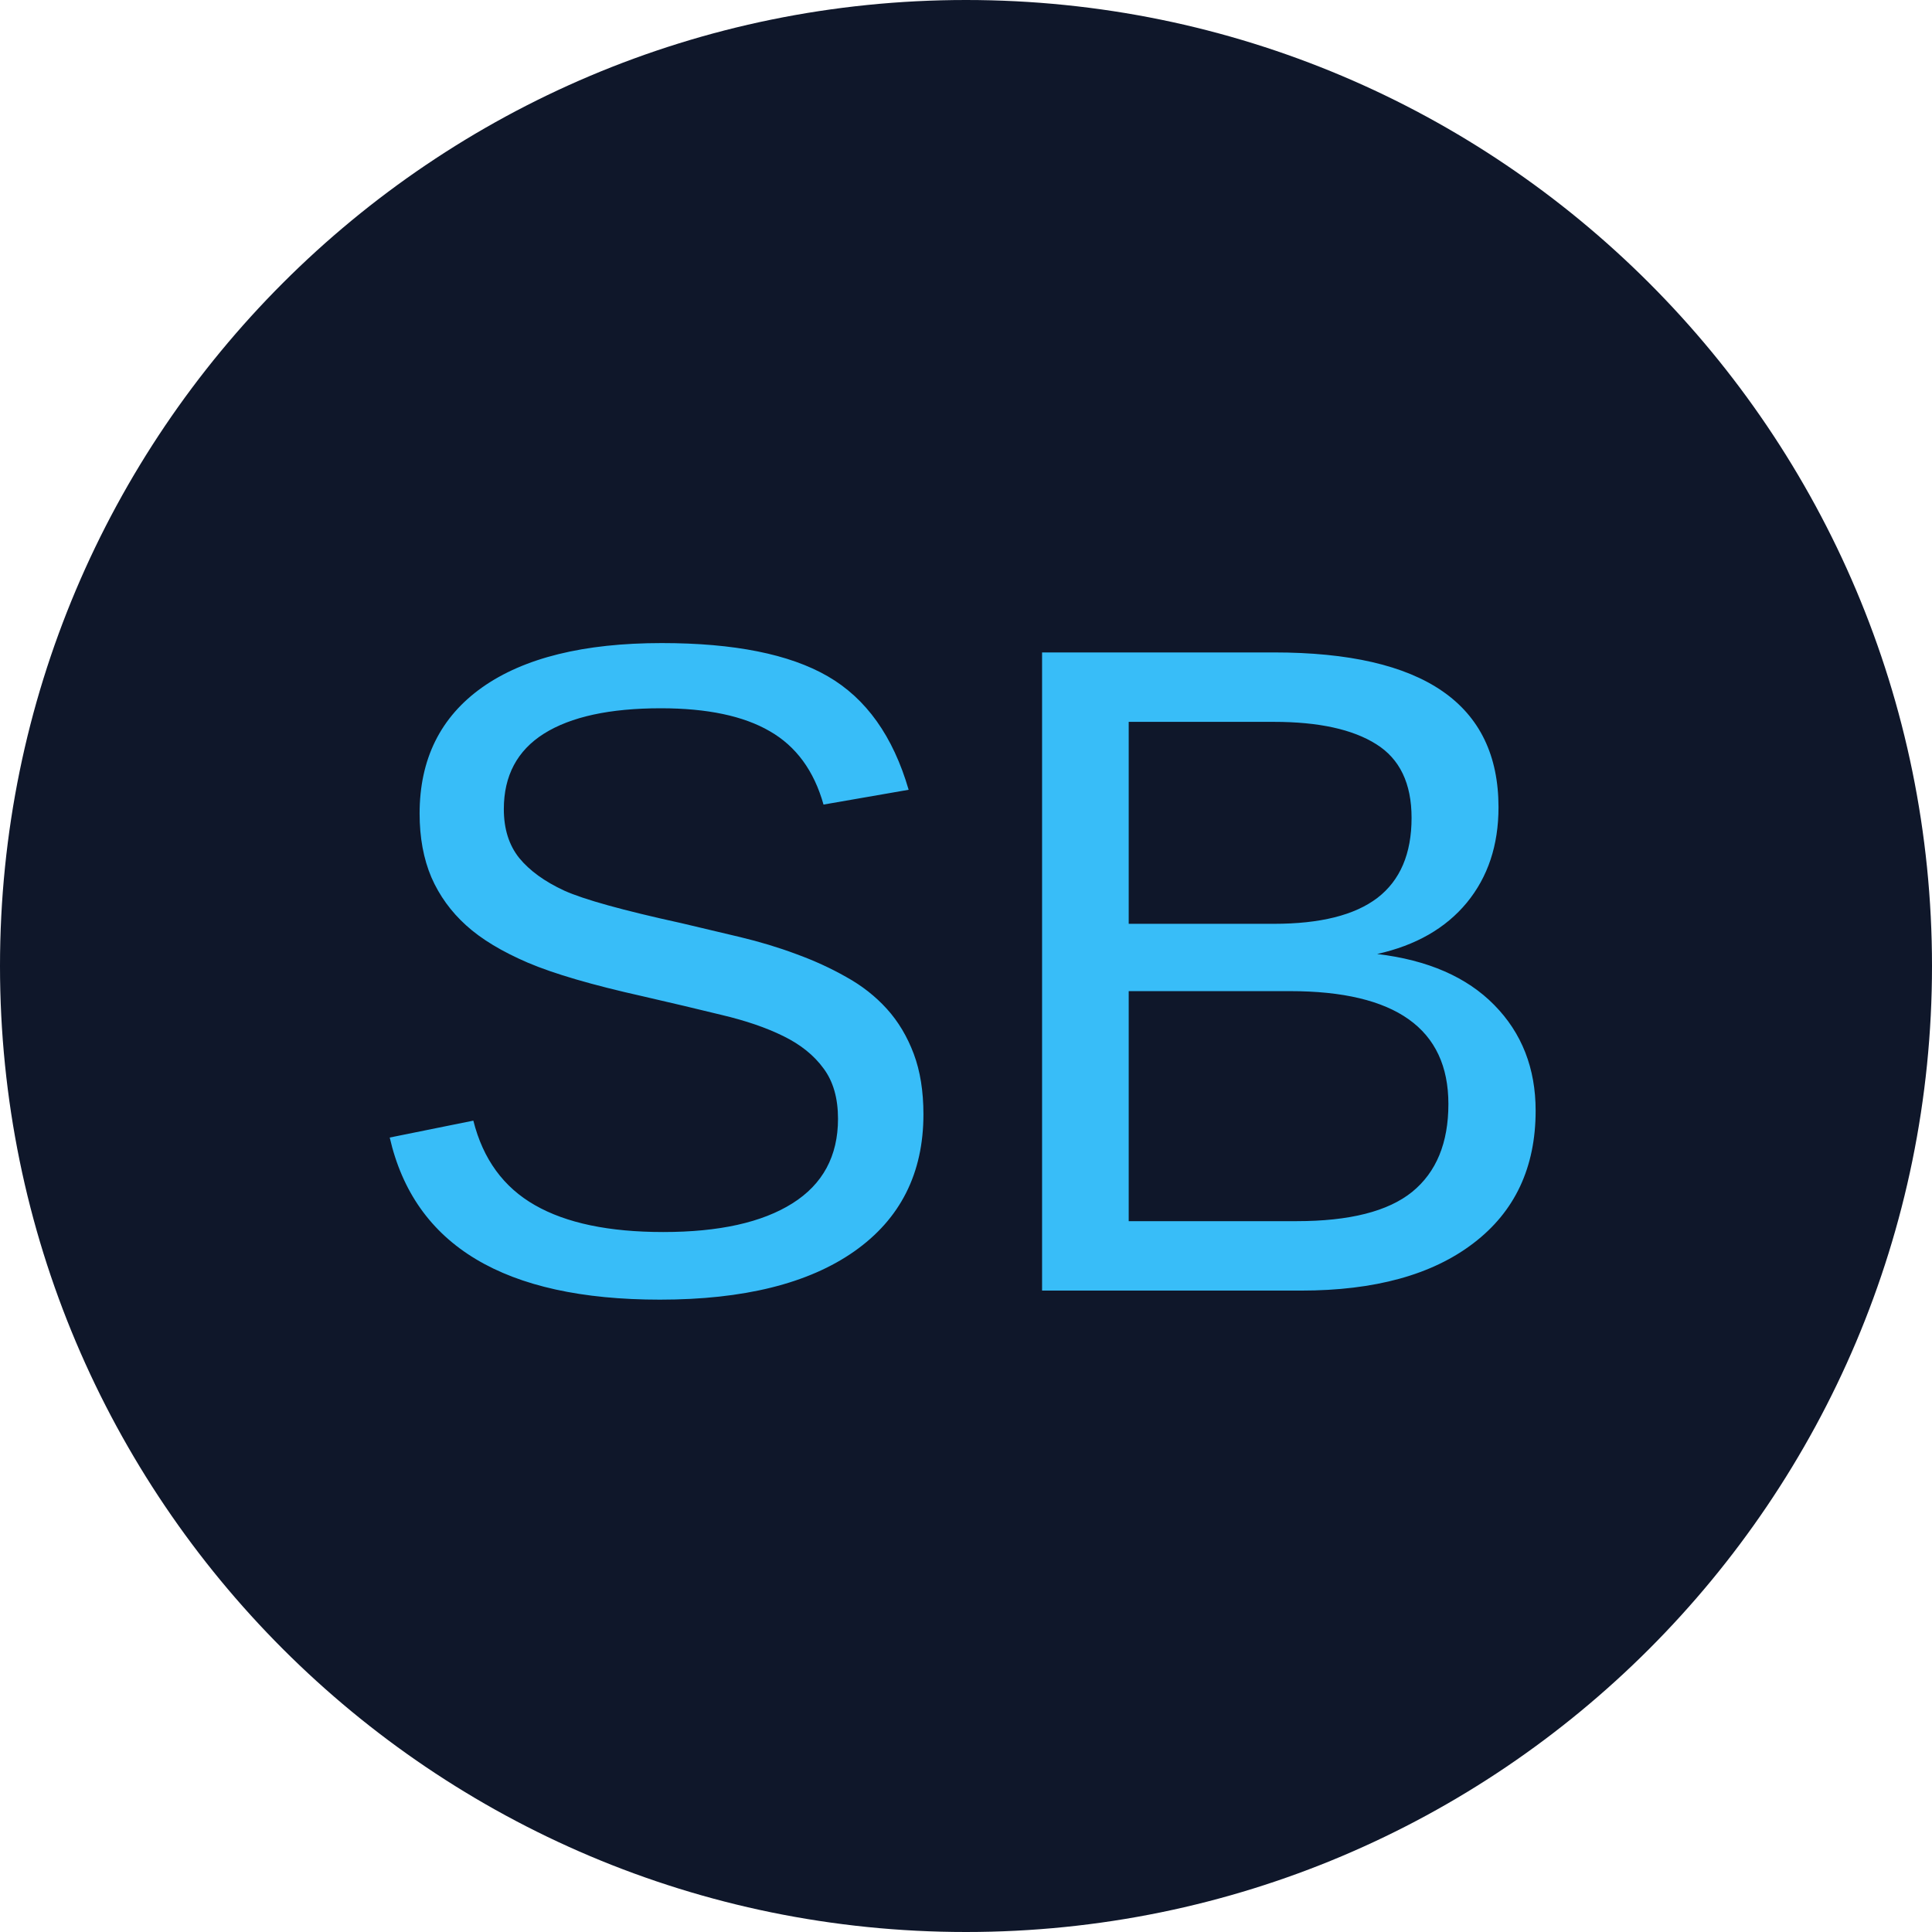
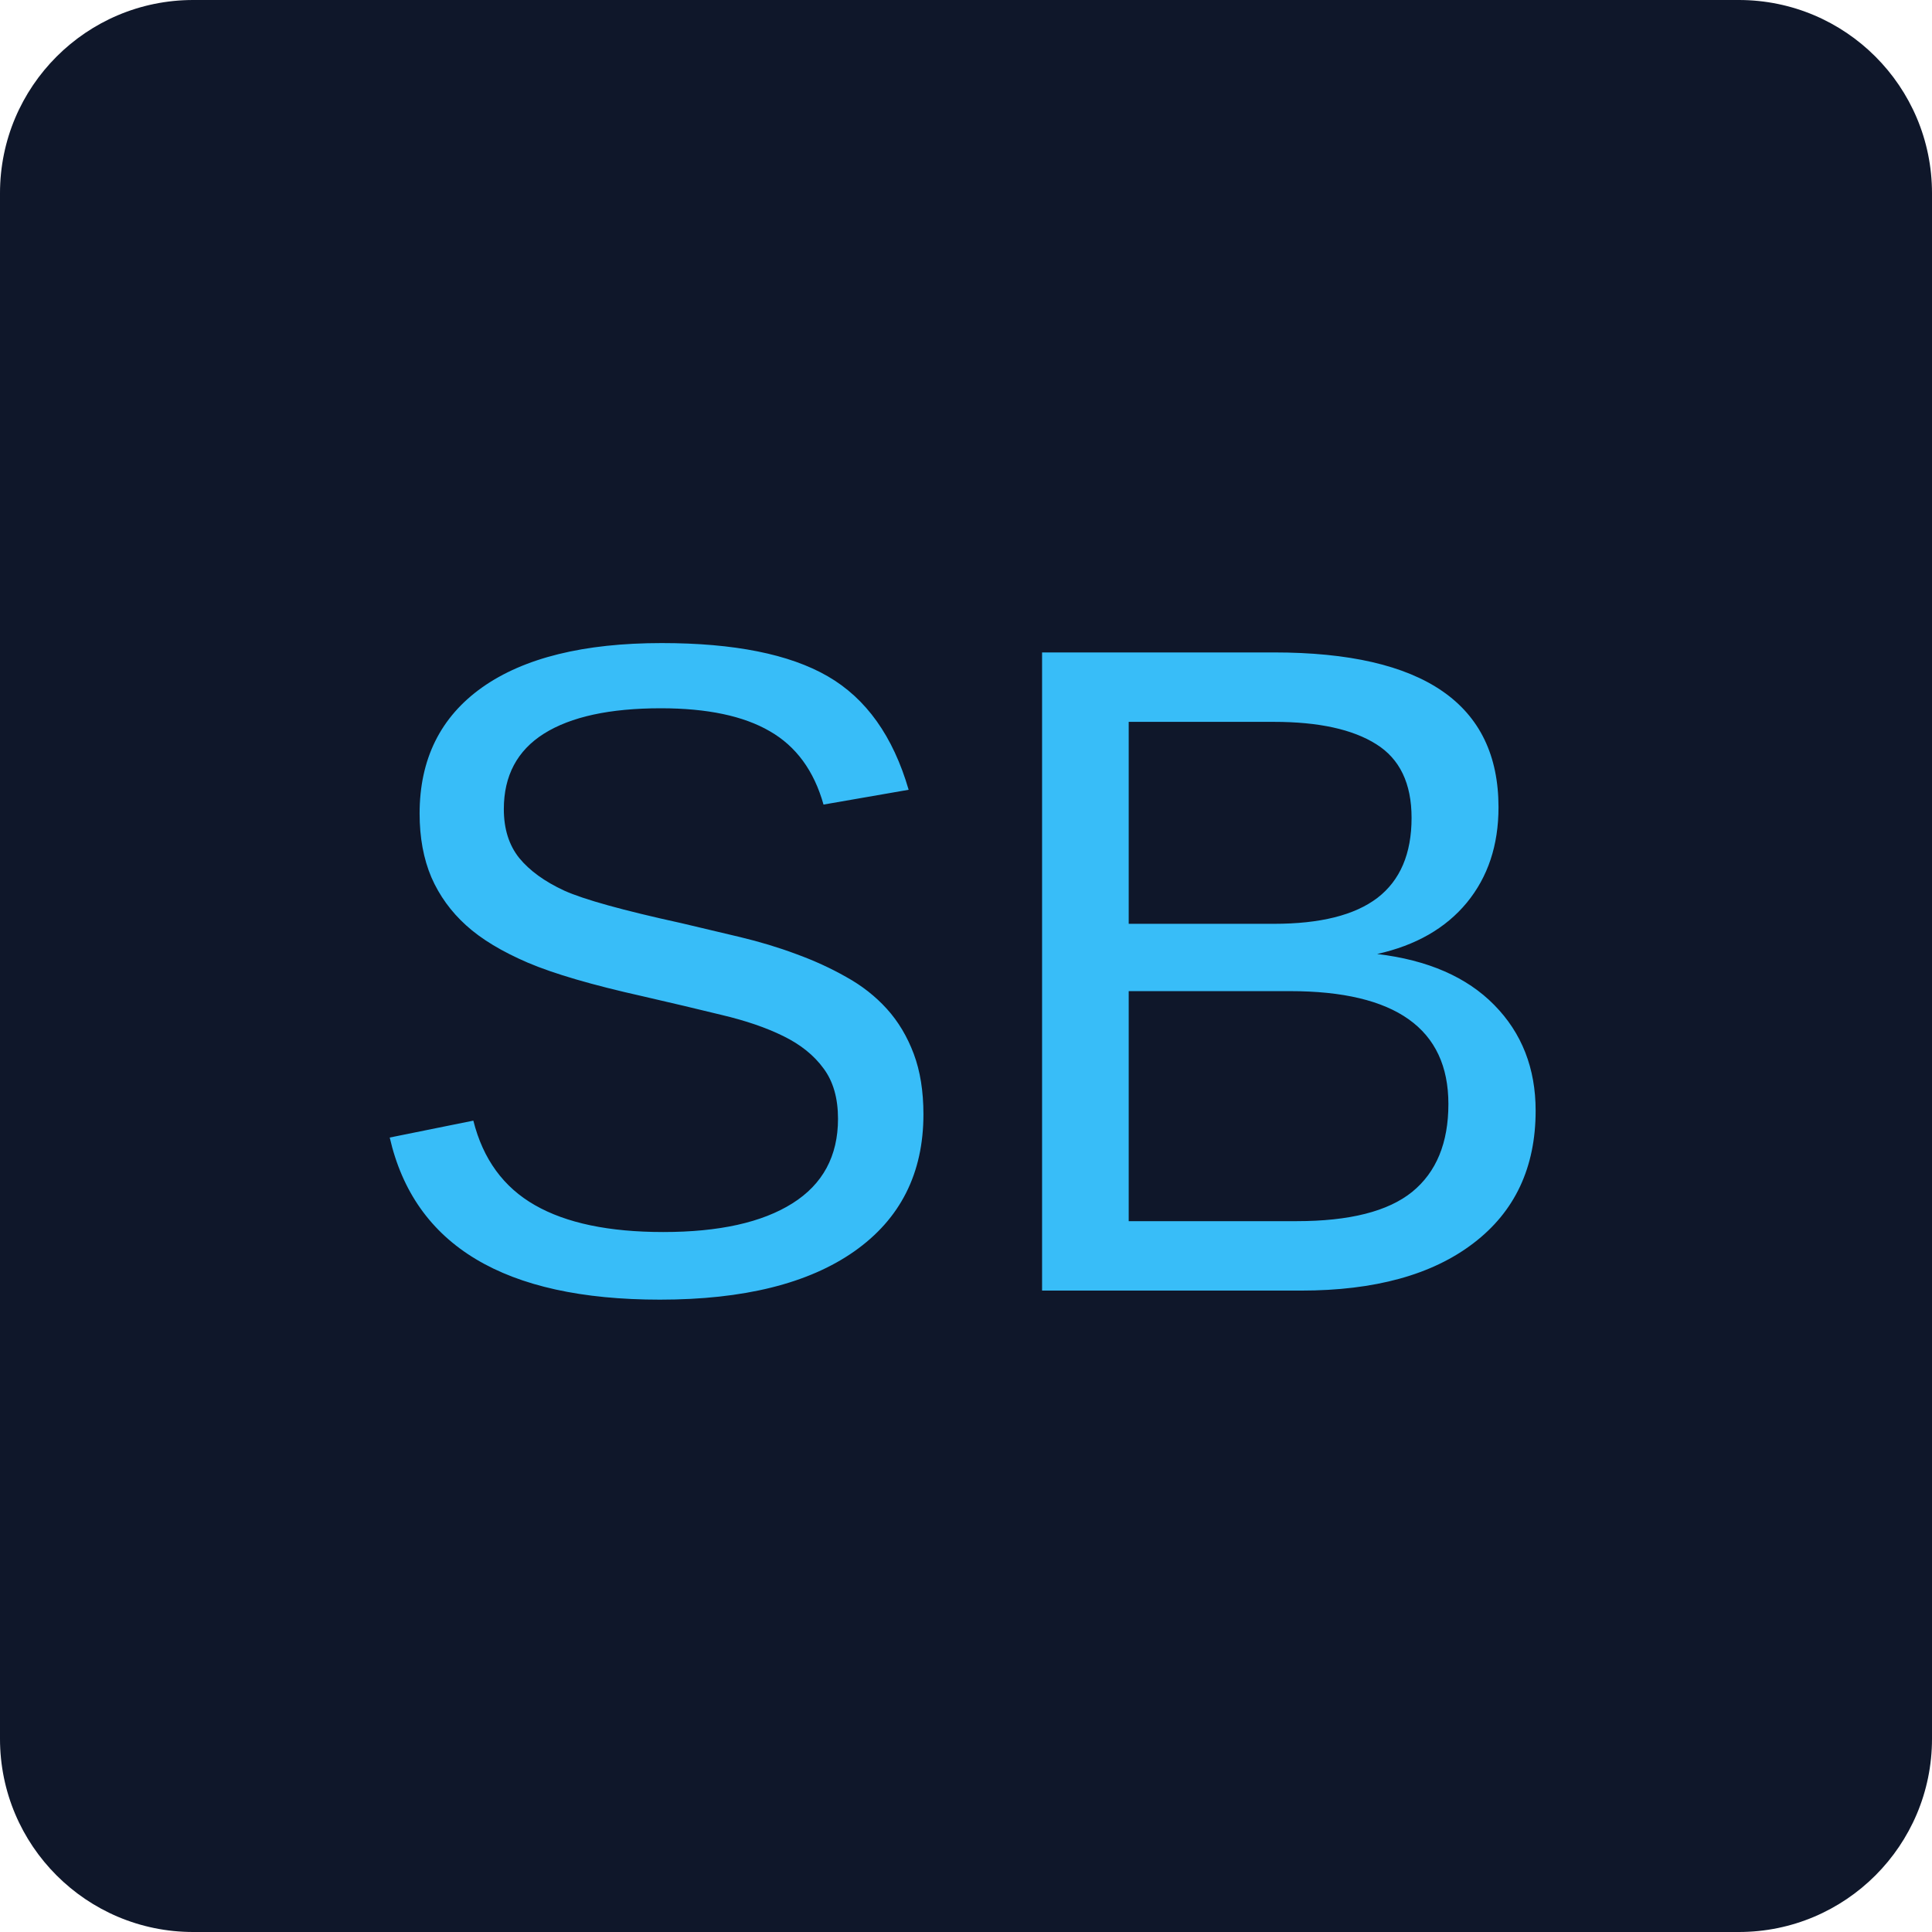
<svg xmlns="http://www.w3.org/2000/svg" width="64" height="64" viewBox="0 0 100 100">
-   <rect width="100" height="100" fill="#0f172a" rx="50%" ry="50%" />
+   <rect width="100" height="100" fill="#0f172a" rx="10%" ry="10%" />
  <text x="50%" y="50%" fill="#38bdf8" font-size="48" font-family="Arial, sans-serif" dy=".35em" text-anchor="middle">
    SB
  </text>
</svg>
